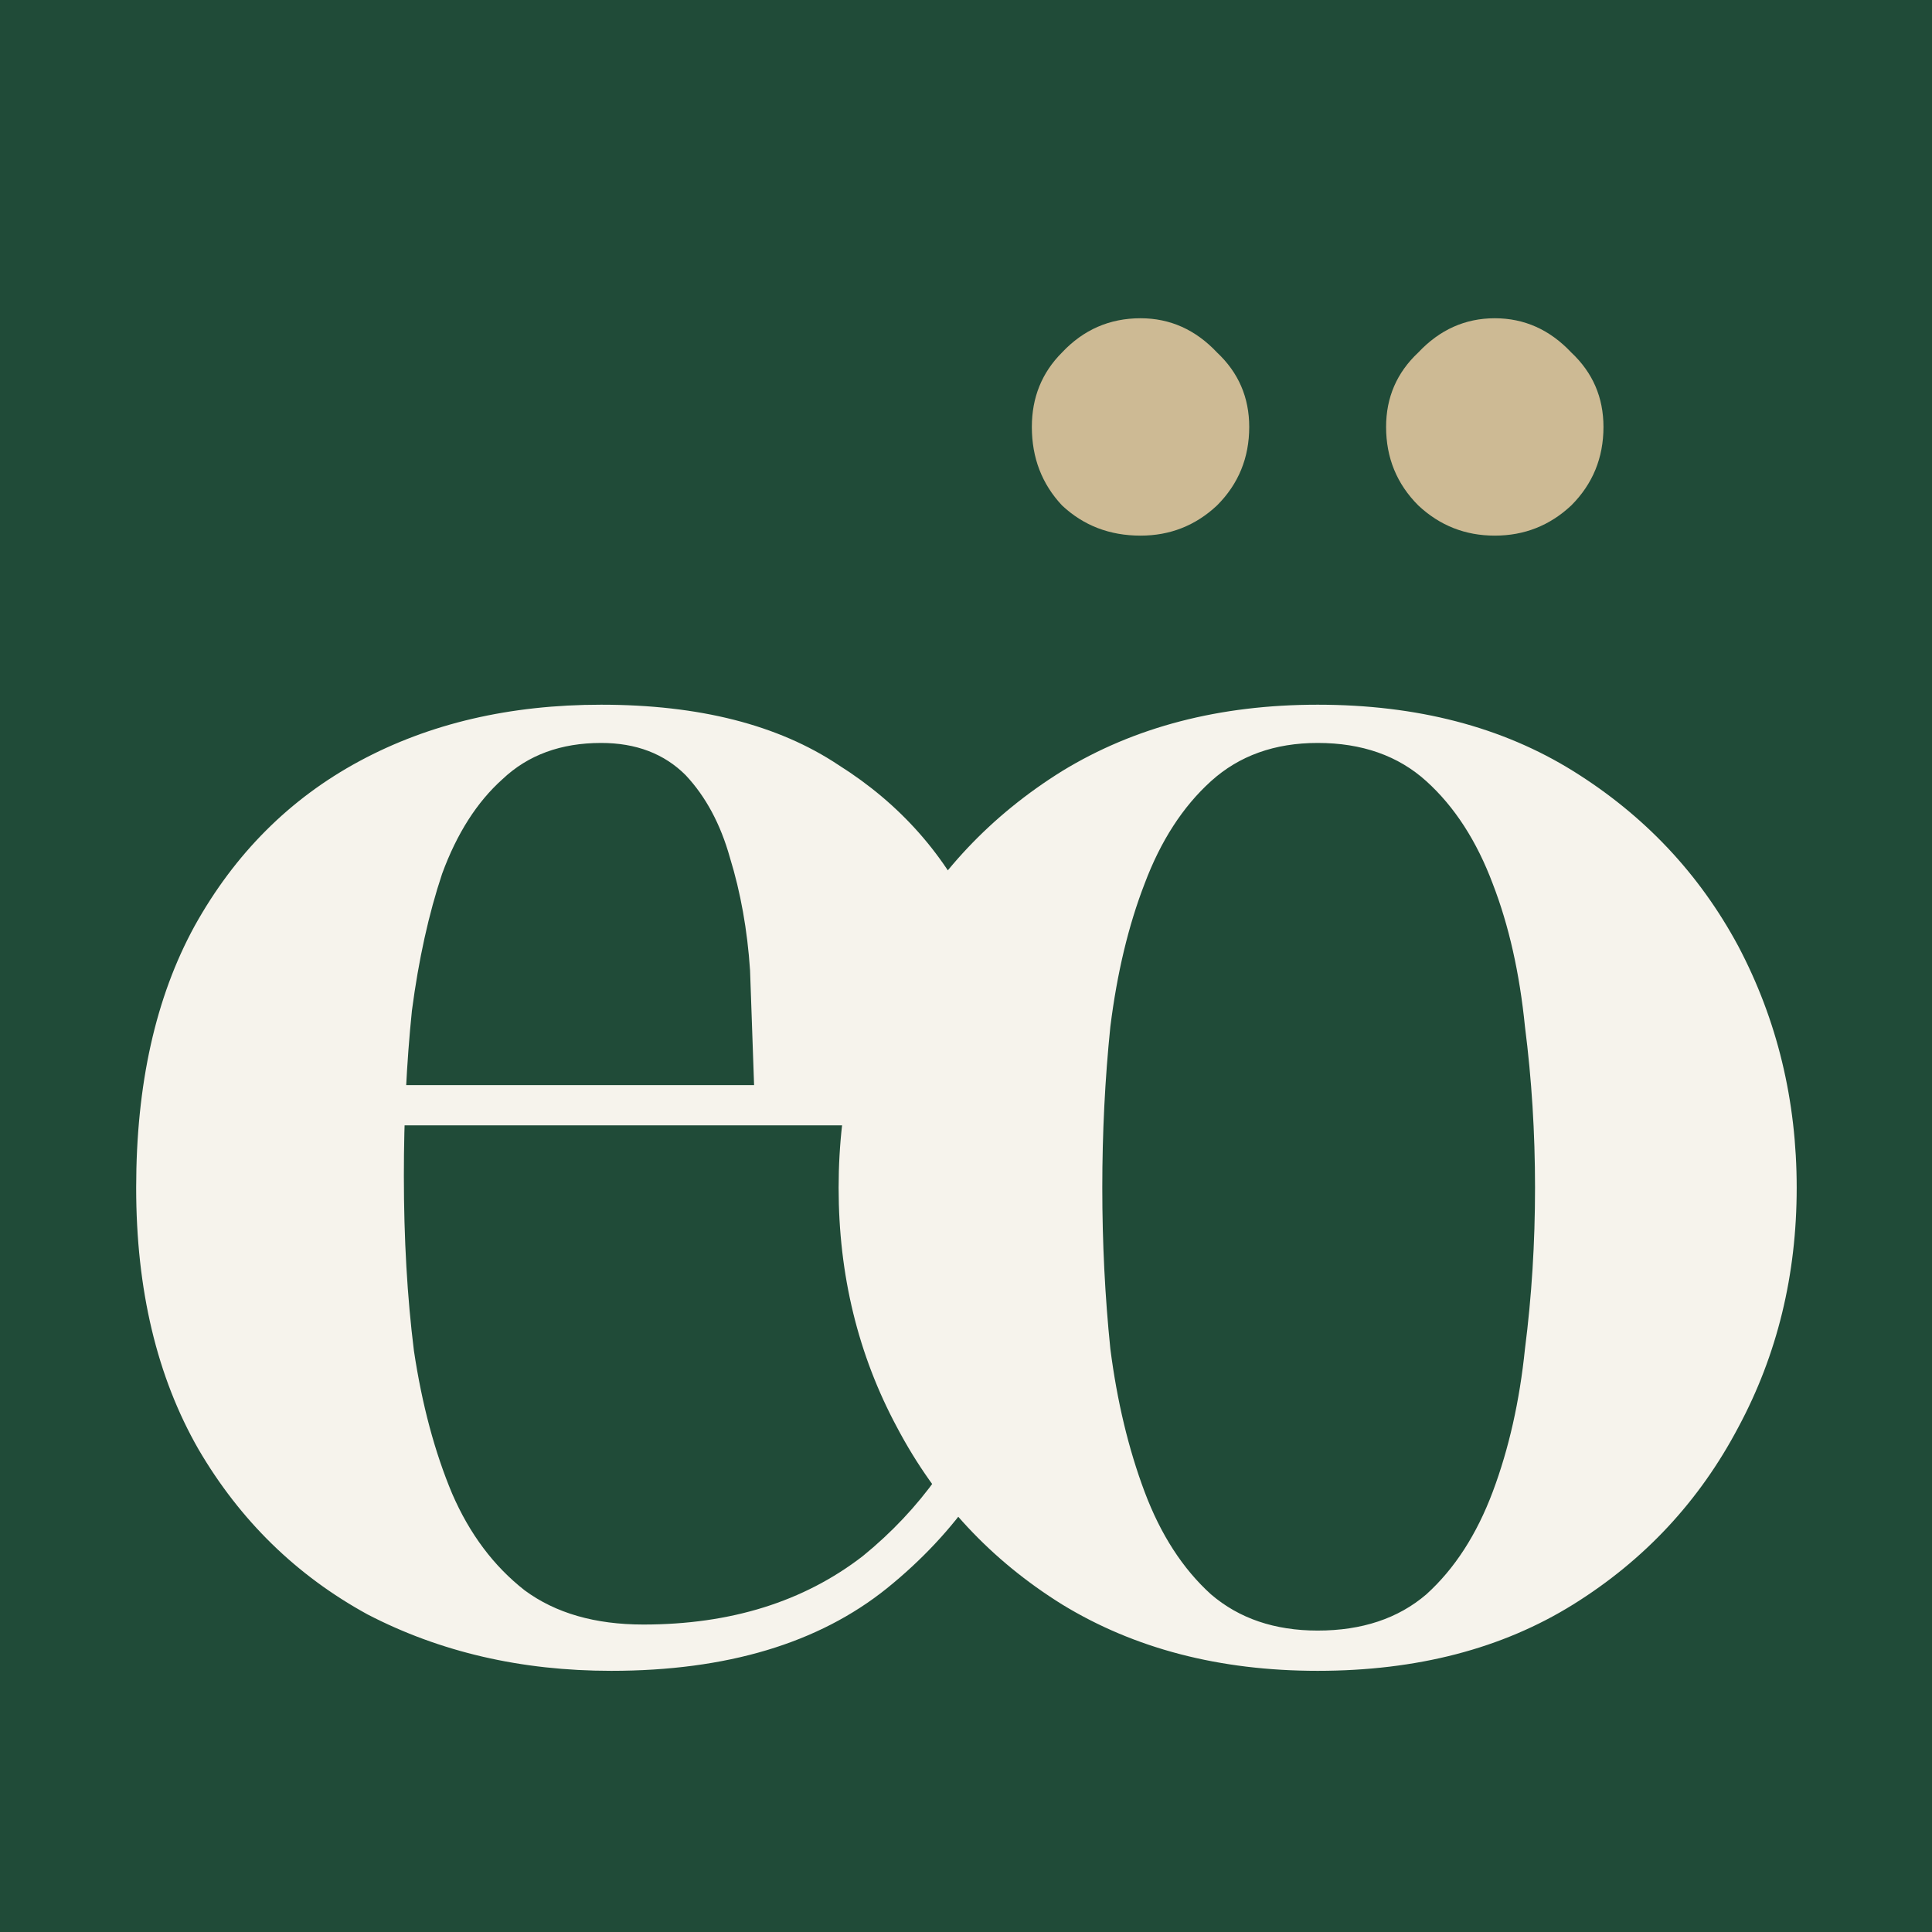
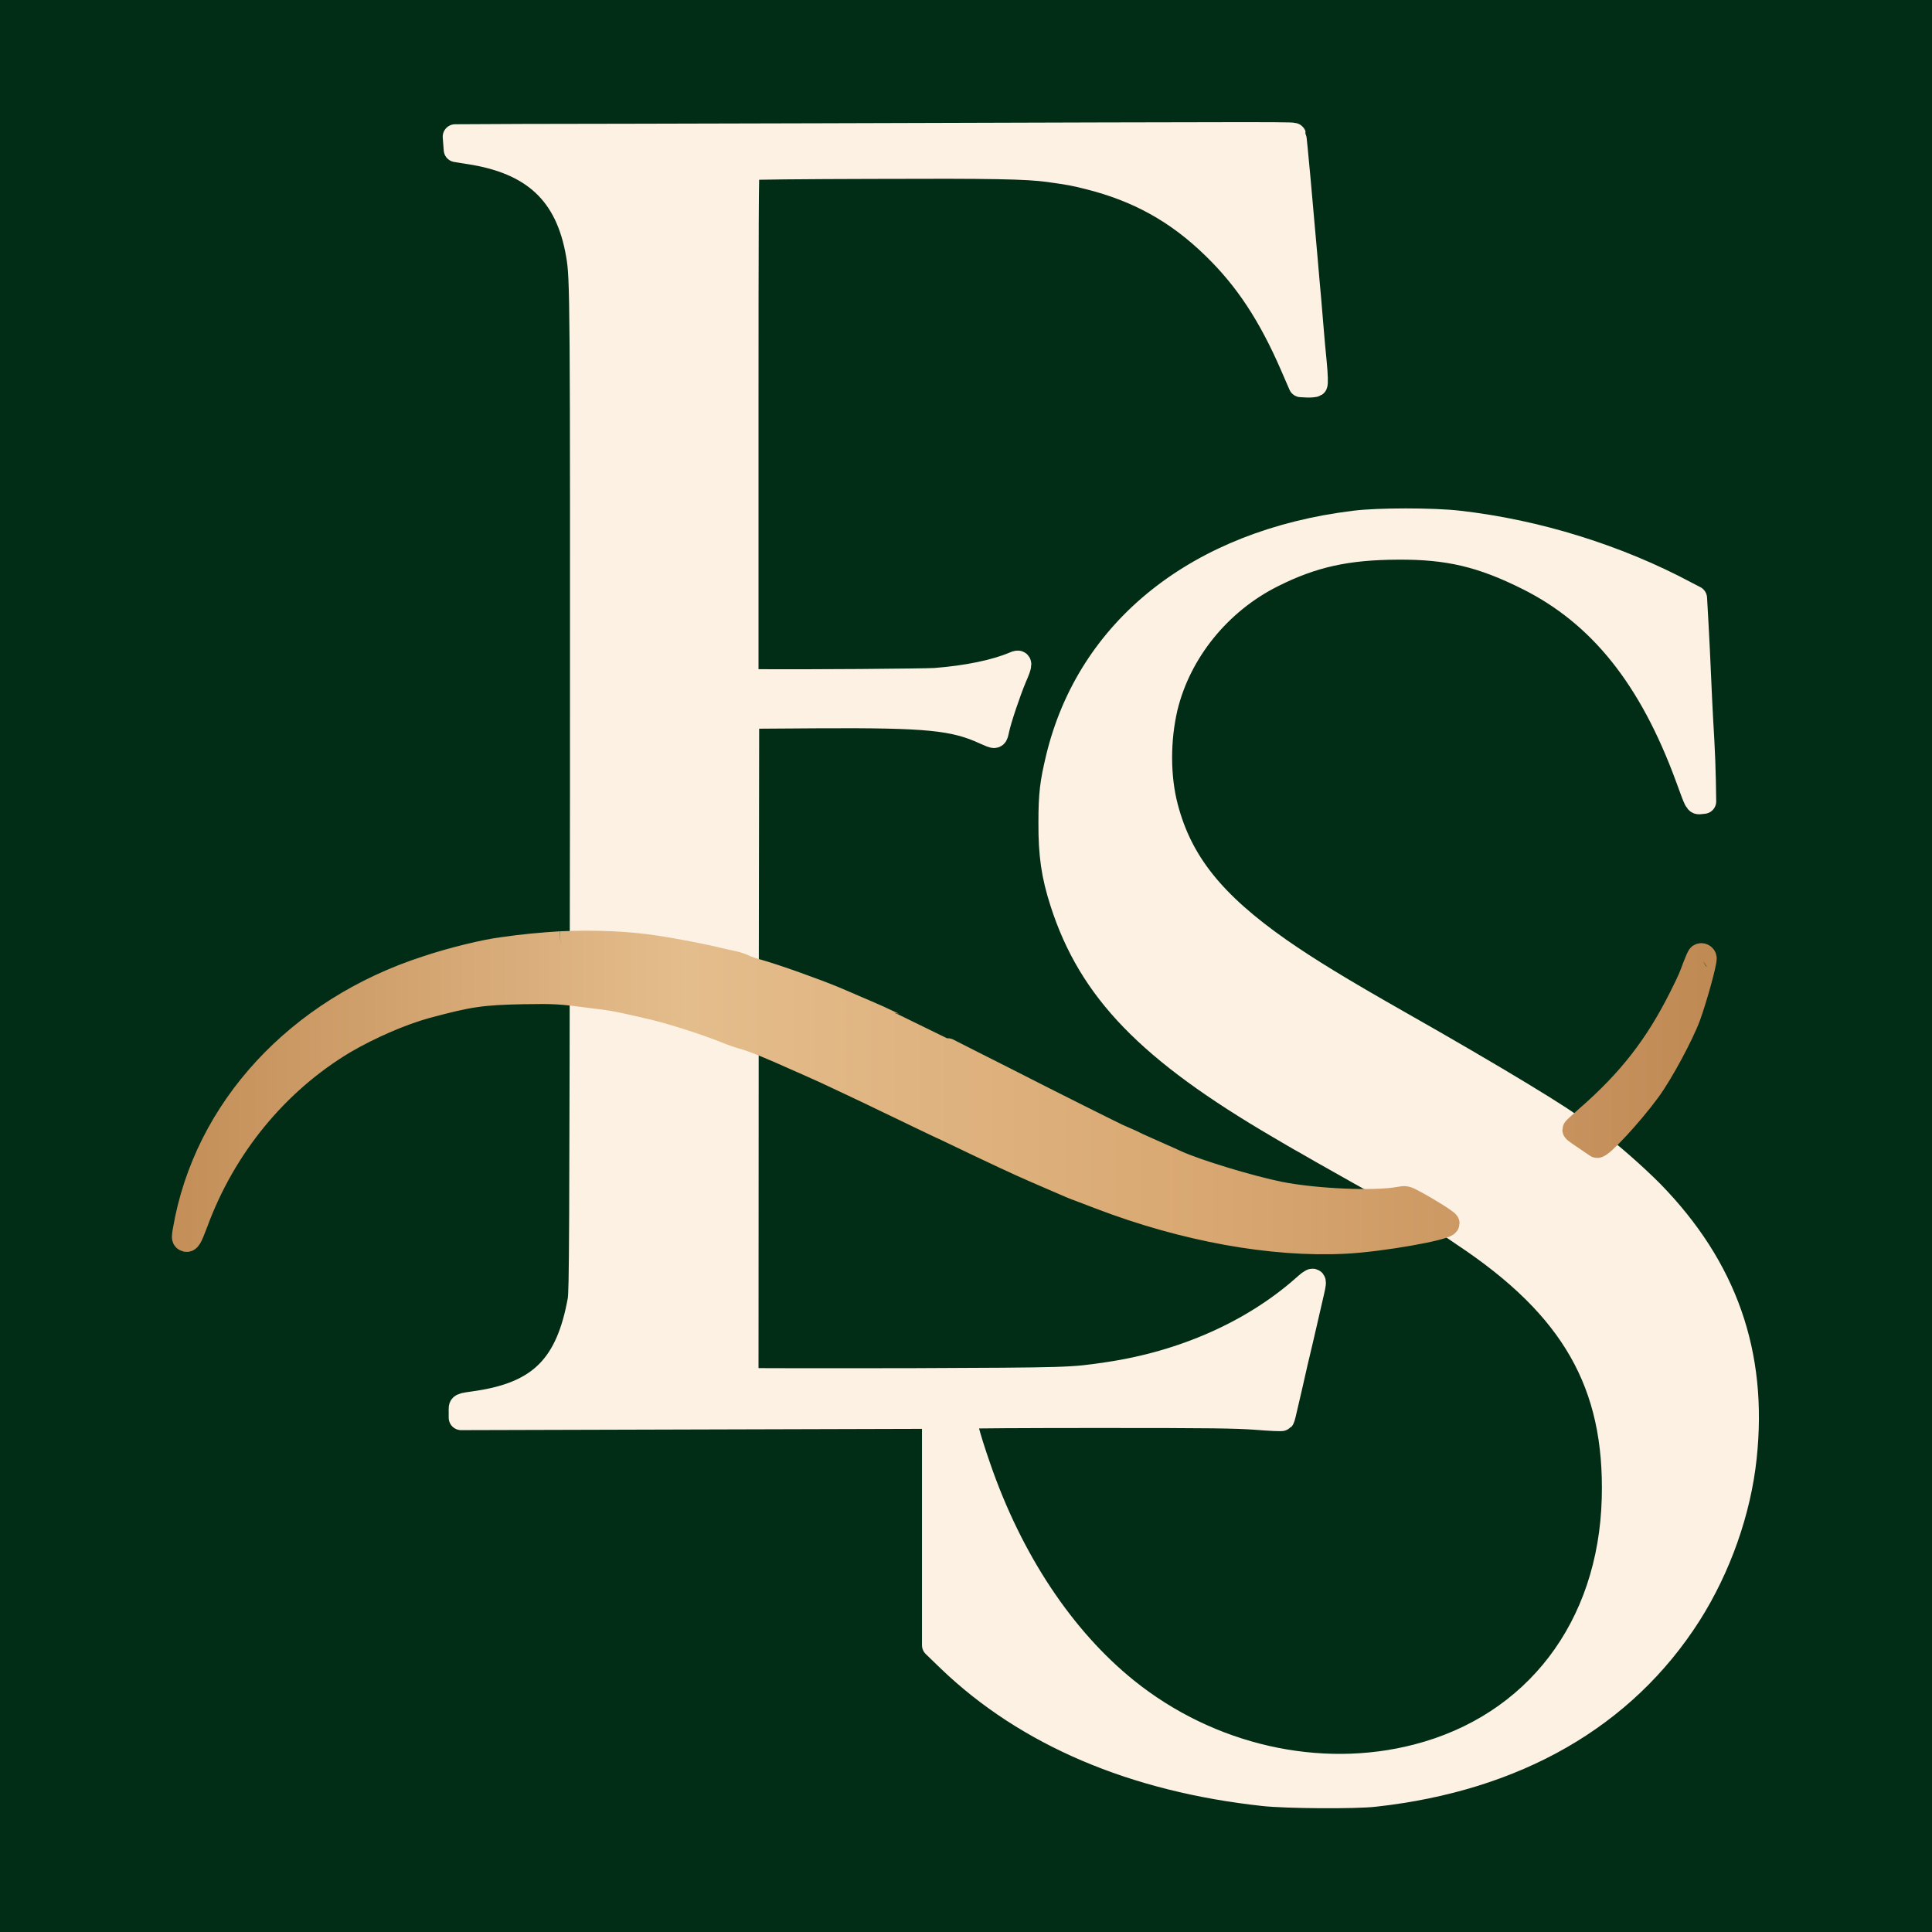
- <svg xmlns="http://www.w3.org/2000/svg" viewBox="0 0 100 100">
-   <rect width="100" height="100" fill="#204B38" />
-   <g transform="translate(2.36 85.44) scale(1.0418)">
-     <path fill="#F6F3EC" d="M28.1 1L28.1 1Q21.4 1 16-1.8Q10.7-4.7 7.6-10Q4.5-15.4 4.5-23L4.5-23Q4.5-30.7 7.4-36Q10.4-41.4 15.6-44.2Q20.8-47.0 27.6-47.0L27.6-47.0Q34.9-47.0 39.4-44.0Q44-41.1 46.2-36.3Q48.4-31.6 48.4-26.1L48.4-26.1L11.2-26.1L11.2-28.1L35.2-28.1Q35.1-30.9 35.0-33.8Q34.8-36.8 34.0-39.4Q33.3-41.9 31.8-43.5Q30.2-45.1 27.6-45.1L27.6-45.1Q24.6-45.1 22.7-43.3Q20.8-41.6 19.7-38.6Q18.7-35.6 18.2-31.8Q17.8-27.9 17.8-23.6L17.8-23.6Q17.8-18.9 18.3-14.9Q18.9-10.9 20.2-7.8Q21.5-4.8 23.8-3.0Q26.1-1.3 29.7-1.3L29.7-1.3Q36.2-1.3 40.6-4.7Q44.9-8.2 46.8-13.4L46.8-13.4L48.9-13.4Q47.0-7.3 41.8-3.1Q36.7 1 28.1 1ZM63.2 1L63.2 1Q55.9 1 50.5-2.3Q45.2-5.6 42.3-11.1Q39.4-16.5 39.4-23L39.4-23Q39.4-29.5 42.3-35.0Q45.2-40.4 50.5-43.7Q55.9-47.0 63.2-47.0L63.2-47.0Q70.6-47.0 75.9-43.7Q81.2-40.4 84.1-35.0Q87-29.5 87-23L87-23Q87-16.5 84.1-11.1Q81.2-5.6 75.9-2.3Q70.6 1 63.2 1ZM63.2-1.0L63.2-1.0Q66.5-1.0 68.6-2.8Q70.7-4.7 71.9-7.9Q73.1-11.1 73.5-15Q74-18.9 74-23L74-23Q74-27.1 73.5-31.0Q73.1-35.0 71.9-38.1Q70.7-41.3 68.6-43.2Q66.5-45.1 63.2-45.1L63.2-45.1Q60.0-45.1 57.9-43.2Q55.8-41.3 54.6-38.1Q53.4-35.0 52.9-31.0Q52.5-27.1 52.5-23L52.5-23Q52.5-18.9 52.9-15Q53.4-11.1 54.6-7.9Q55.8-4.7 57.9-2.8Q60.0-1.0 63.2-1.0Z" />
-     <path fill="#CDBA94" d="M72.0-55.4L72.0-55.4Q69.8-55.4 68.2-56.9Q66.6-58.5 66.6-60.8L66.6-60.8Q66.6-63.0 68.2-64.5Q69.8-66.2 72.0-66.2L72.0-66.2Q74.2-66.2 75.8-64.5Q77.4-63.0 77.4-60.8L77.4-60.8Q77.4-58.5 75.8-56.9Q74.2-55.4 72.0-55.4ZM54.4-55.4L54.4-55.4Q52.1-55.4 50.5-56.9Q49.0-58.5 49.0-60.8L49.0-60.8Q49.0-63.0 50.5-64.5Q52.1-66.2 54.4-66.2L54.4-66.2Q56.6-66.2 58.2-64.5Q59.8-63.0 59.8-60.8L59.8-60.8Q59.8-58.5 58.2-56.9Q56.6-55.4 54.4-55.4Z" />
+ <svg xmlns="http://www.w3.org/2000/svg" viewBox="0 0 116.3 116.3">
+   <defs>
+     <linearGradient id="g" gradientUnits="userSpaceOnUse" x1="0" y1="0" x2="91.5" y2="0">
+       <stop offset="0.00" stop-color="#c48f59" />
+       <stop offset="0.33" stop-color="#e4bd8c" />
+       <stop offset="0.67" stop-color="#d9a872" />
+       <stop offset="1.00" stop-color="#c08a55" />
+     </linearGradient>
+   </defs>
+   <rect width="116.3" height="116.3" fill="#012c15" />
+   <g transform="translate(11.1 8.1)">
+     <path fill="#fcf1e2" stroke="#fcf1e2" stroke-width="1.5" stroke-linejoin="round" d="M38.32 0.07C30.67 0.09 22.59 0.11 20.36 0.11L16.3 0.13 16.33 0.52L16.36 0.91 17.11 1.03C21.04 1.62 23.09 3.53 23.72 7.23C23.97 8.67 23.97 9.49 23.96 39.73C23.93 67.21 23.91 69.57 23.82 70.16C23.11 74.11 21.44 75.79 17.7 76.36C16.55 76.53 16.66 76.47 16.66 76.88L16.66 77.24 30.91 77.2L45.15 77.16 45.15 84.04L45.15 90.93 46.06 91.81C50.72 96.28 57.15 99.02 64.97 99.87C66.32 100.02 70.48 100.05 71.67 99.91C80.13 98.97 86.63 95.24 90.57 89.07C92.37 86.23 93.56 82.85 93.9 79.62C94.56 73.41 92.74 68.23 88.31 63.69C87.33 62.7 85.54 61.12 85.05 60.85C84.73 60.66 83.72 59.95 83.67 59.87C83.48 59.55 78.82 56.72 73.14 53.5C69.55 51.46 67.64 50.29 65.94 49.11C61.91 46.29 59.94 43.83 59.07 40.5C58.59 38.68 58.59 36.43 59.05 34.47C59.87 31.1 62.29 28.12 65.49 26.52C67.92 25.3 69.99 24.85 73.08 24.84C76.08 24.82 78.11 25.3 80.87 26.68C85.24 28.86 88.29 32.67 90.5 38.7C91.06 40.23 91.03 40.19 91.27 40.16L91.46 40.14 91.44 38.94C91.43 38.29 91.39 37.19 91.35 36.52C91.25 34.87 91.17 33.11 91.08 31.06C91.03 30.11 90.98 29.02 90.95 28.62L90.91 27.91 90.39 27.64C86.24 25.42 81.39 23.92 76.72 23.39C75.22 23.21 71.82 23.21 70.44 23.39C61.06 24.54 54.47 29.77 52.6 37.55C52.25 39.02 52.16 39.69 52.16 41.4C52.15 43.36 52.33 44.59 52.86 46.23C54.56 51.5 58.06 55.12 65.93 59.72C66.39 59.99 67.13 60.43 67.57 60.67C68.01 60.93 68.88 61.42 69.52 61.78C70.15 62.14 71.26 62.76 71.98 63.16C72.69 63.57 73.55 64.05 73.9 64.23C74.61 64.6 75.97 65.43 76.04 65.51C76.06 65.55 76.49 65.85 77 66.19C83.61 70.57 86.25 75.19 86.07 82.09C85.87 89.88 81.34 95.8 74.21 97.64C68.31 99.17 61.7 97.67 56.7 93.65C52.85 90.55 49.72 85.83 47.79 80.22C47.12 78.29 46.85 77.21 46.98 77.16C47.05 77.13 50.69 77.11 55.06 77.11C61.95 77.11 63.22 77.13 64.52 77.22C65.35 77.29 66.05 77.32 66.08 77.29C66.11 77.26 66.2 76.87 66.3 76.43C66.41 75.98 66.67 74.83 66.88 73.9C67.27 72.29 67.66 70.54 67.88 69.6C68.05 68.86 68.01 68.85 67.34 69.45C64.27 72.14 60.13 73.97 55.6 74.64C53.35 74.97 53.45 74.97 43.53 75.01C38.36 75.02 34.07 75.01 33.97 75L33.81 74.95 33.82 54.99L33.85 35.02 38.29 34.99C44.72 34.96 46.33 35.11 48.21 35.98C48.86 36.26 48.8 36.28 48.91 35.81C49.03 35.21 49.61 33.5 49.96 32.67C50.33 31.82 50.32 31.71 49.95 31.88C48.84 32.35 47.15 32.71 45.18 32.86C44.5 32.9 37.6 32.96 34.14 32.93L33.81 32.93 33.81 17.48C33.81 5.21 33.82 2.04 33.89 2C33.95 1.96 37.34 1.93 41.44 1.92C48.67 1.89 50.7 1.93 52.03 2.11C53.31 2.29 53.59 2.34 54.45 2.56C57.41 3.3 59.79 4.61 61.99 6.76C63.93 8.64 65.37 10.81 66.72 13.93L67.21 15.06 67.61 15.08C67.81 15.09 68.03 15.06 68.06 15.04C68.1 15 68.09 14.52 68.02 13.78C67.95 13.14 67.88 12.25 67.84 11.81C67.8 11.37 67.73 10.51 67.68 9.9C67.62 9.28 67.53 8.2 67.47 7.51C67.21 4.5 66.82 0.15 66.78 0.07C66.75-0.02 67.9-0.02 38.32 0.07" />
+     <path fill="url(#g)" stroke="url(#g)" stroke-width="1.5" stroke-linejoin="round" d="M22.64 48.71C21.51 48.78 20.4 48.88 19.16 49.06C18.11 49.19 16.1 49.68 14.61 50.18C6.84 52.69 1.29 58.7 0.05 65.96C-0.02 66.33-0.02 66.44 0.05 66.48C0.23 66.59 0.31 66.45 0.67 65.5C2.36 60.9 5.53 57.04 9.6 54.6C11.14 53.7 13.05 52.87 14.54 52.46C17.14 51.76 17.89 51.65 20.39 51.6C22.32 51.57 22.56 51.58 24.69 51.86C25.75 51.99 25.94 52.02 27.04 52.27C27.4 52.35 27.77 52.43 27.86 52.46C28.89 52.66 31.34 53.43 32.69 53.98C32.98 54.1 33.44 54.26 33.71 54.33C34.29 54.49 35.42 54.96 36.75 55.56C36.99 55.67 37.34 55.82 37.5 55.89C37.66 55.96 38.14 56.18 38.57 56.37C38.98 56.56 39.73 56.91 40.23 57.15C40.74 57.39 41.65 57.82 42.26 58.12C42.84 58.4 43.79 58.85 44.32 59.11C44.87 59.37 45.52 59.69 45.8 59.81C48.88 61.29 50.28 61.94 51.3 62.38C51.55 62.49 52.15 62.75 52.64 62.96C53.12 63.17 53.68 63.41 53.87 63.47C54.05 63.54 54.62 63.76 55.13 63.95C60.2 65.89 65.48 66.85 69.89 66.62C72.04 66.51 76.01 65.81 76.01 65.54C76.01 65.46 74.93 64.77 74.01 64.28C73.53 64.02 73.51 64.02 73.12 64.09C71.67 64.36 68.11 64.21 65.93 63.78C64.15 63.42 60.91 62.44 59.71 61.89C59.57 61.82 59.05 61.59 58.55 61.37C58.04 61.14 57.34 60.84 57.02 60.67C56.67 60.52 56.29 60.34 56.16 60.29C55.72 60.08 52.32 58.39 49.43 56.91C47.85 56.11 46.27 55.32 45.95 55.15C44.92 54.65 42.95 53.7 42.94 53.7C42.93 53.7 42.61 53.57 42.26 53.4C41.67 53.11 40.73 52.72 39.13 52.03C37.92 51.53 35.55 50.68 34.47 50.38C34.12 50.29 33.75 50.15 33.65 50.09C33.52 50.03 33.24 49.93 32.99 49.88C32.74 49.83 32.37 49.75 32.17 49.7C31.49 49.52 29.45 49.12 28.34 48.96C26.66 48.7 24.67 48.62 22.64 48.71M91.23 49.45C91.18 49.48 91.06 49.77 90.94 50.08C90.69 50.76 90.64 50.89 90.11 51.95C88.64 54.88 87.02 56.97 84.46 59.2C84.04 59.57 83.7 59.88 83.7 59.91C83.7 59.95 83.93 60.11 85.03 60.85C85.21 60.96 87.04 58.99 88.11 57.53C88.88 56.49 90.13 54.15 90.53 53.06C90.93 51.95 91.49 49.92 91.49 49.59C91.49 49.47 91.34 49.38 91.23 49.45" />
  </g>
</svg>
